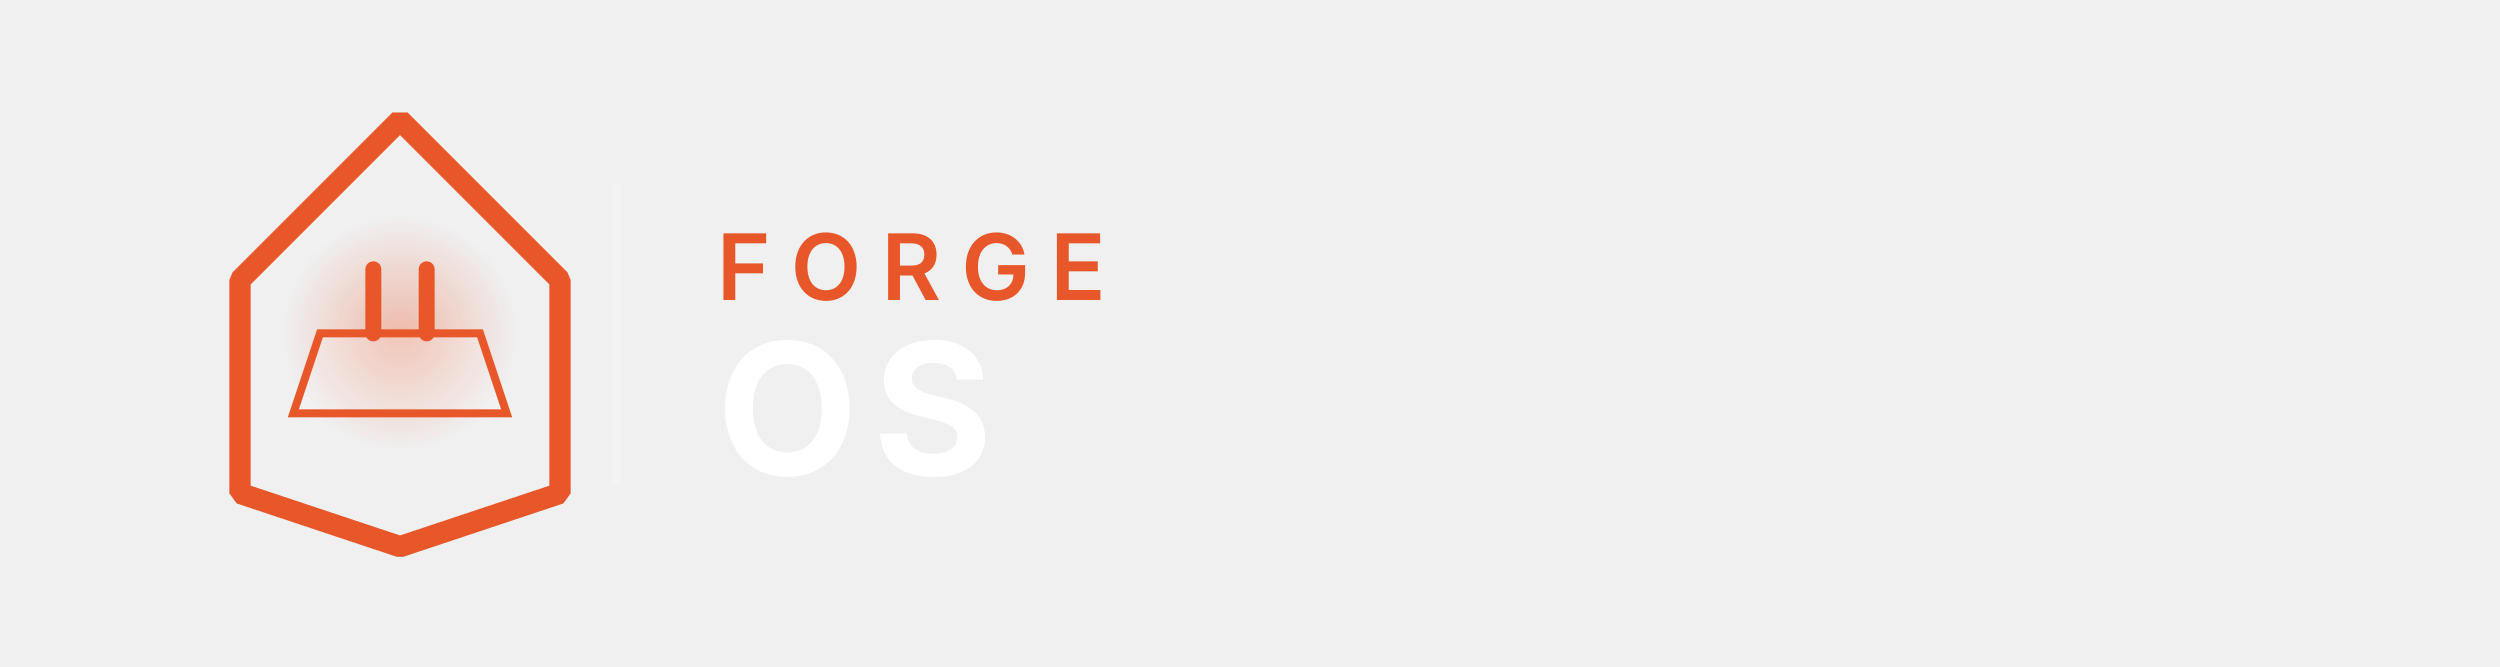
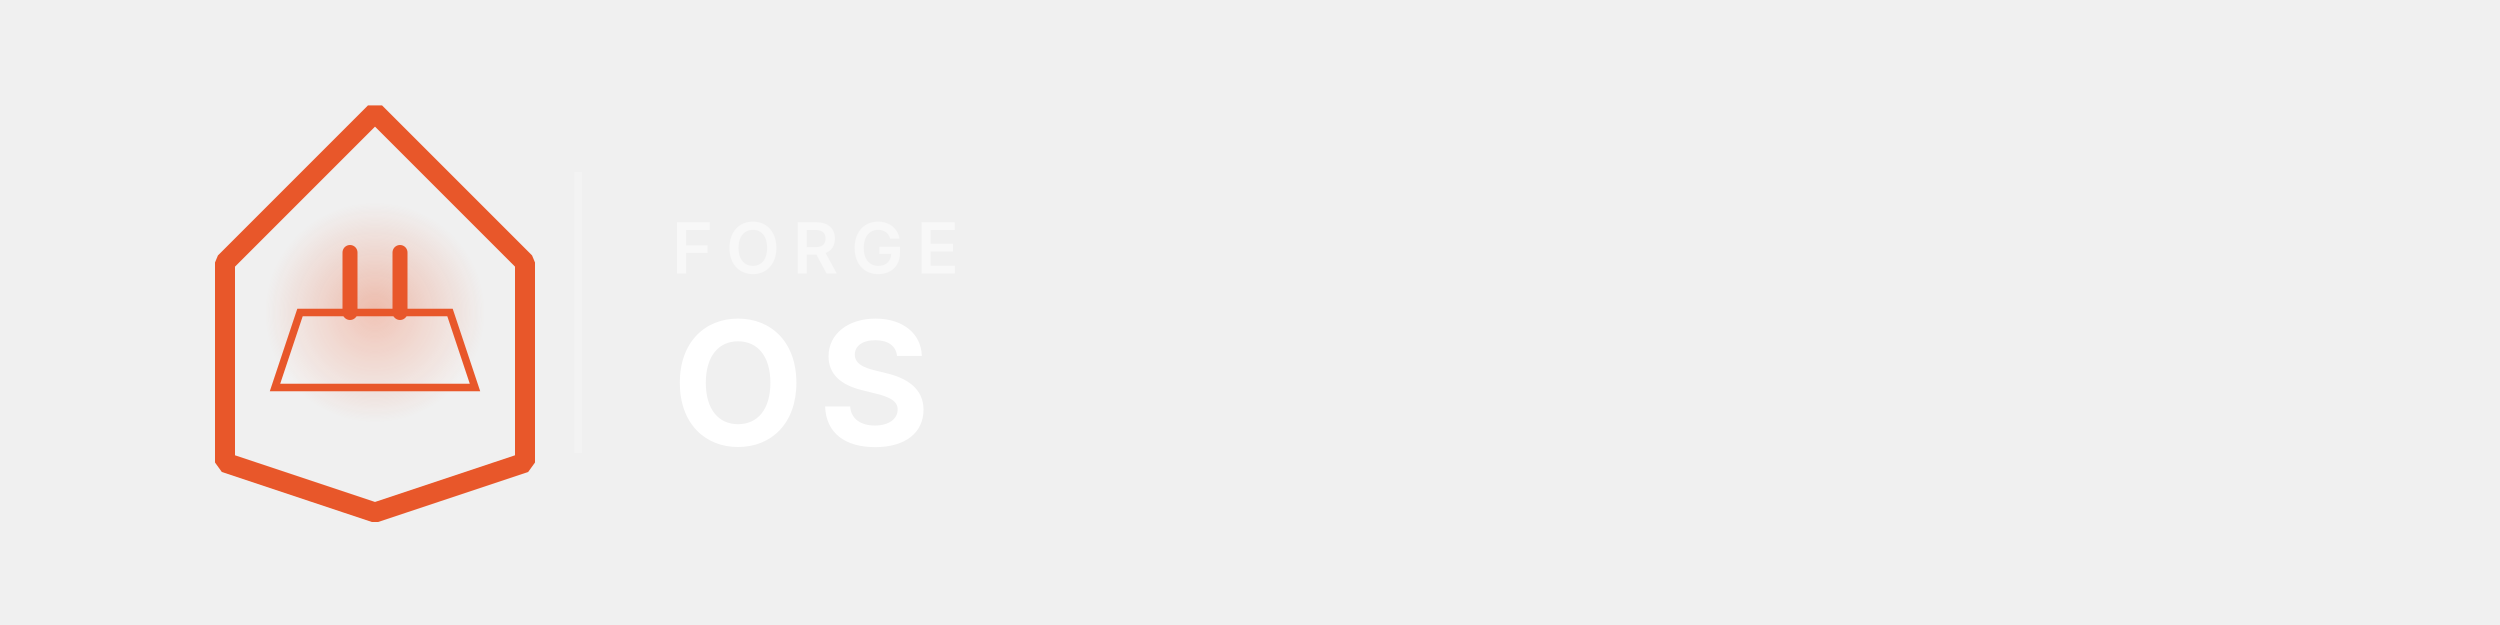
- <svg xmlns="http://www.w3.org/2000/svg" viewBox="0 0 300 80" fill="none">
+ <svg xmlns="http://www.w3.org/2000/svg" viewBox="0 0 320 80" fill="none">
  <defs>
    <radialGradient id="glow-t" cx="50%" cy="50%" r="50%">
      <stop offset="0%" stop-color="#E8572A" stop-opacity="0.35" />
      <stop offset="100%" stop-color="#E8572A" stop-opacity="0" />
    </radialGradient>
  </defs>
  <g transform="translate(16,8) scale(0.64)">
    <circle cx="50" cy="50" r="22" fill="url(#glow-t)" />
    <path d="M50 10L80 40V80L50 90L20 80V40L50 10Z" stroke="#E8572A" stroke-width="4" stroke-linejoin="bevel" />
    <path d="M35 50H65L70 65H30L35 50Z" fill="#ffffff" opacity="0.15" />
    <path d="M35 50H65L70 65H30L35 50Z" stroke="#E8572A" stroke-width="1.5" />
    <line x1="45" y1="38" x2="45" y2="50" stroke="#E8572A" stroke-width="3" stroke-linecap="round" />
    <line x1="55" y1="38" x2="55" y2="50" stroke="#E8572A" stroke-width="3" stroke-linecap="round" />
  </g>
  <line x1="74" y1="22" x2="74" y2="58" stroke="#ffffff" stroke-opacity="0.2" stroke-width="1" />
-   <text x="86" y="36" font-family="Inter, -apple-system, BlinkMacSystemFont, 'Segoe UI', sans-serif" font-size="11" font-weight="600" letter-spacing="0.22em" fill="#E8572A">FORGE</text>
+   <text x="86" y="35" font-family="Inter, -apple-system, BlinkMacSystemFont, 'Segoe UI', sans-serif" font-size="9" font-weight="600" letter-spacing="0.18em" fill="#ffffff" opacity="0.5">FORGE</text>
  <text x="86" y="57" font-family="Inter, -apple-system, BlinkMacSystemFont, 'Segoe UI', sans-serif" font-size="22" font-weight="700" letter-spacing="0.08em" fill="#ffffff">OS</text>
</svg>
